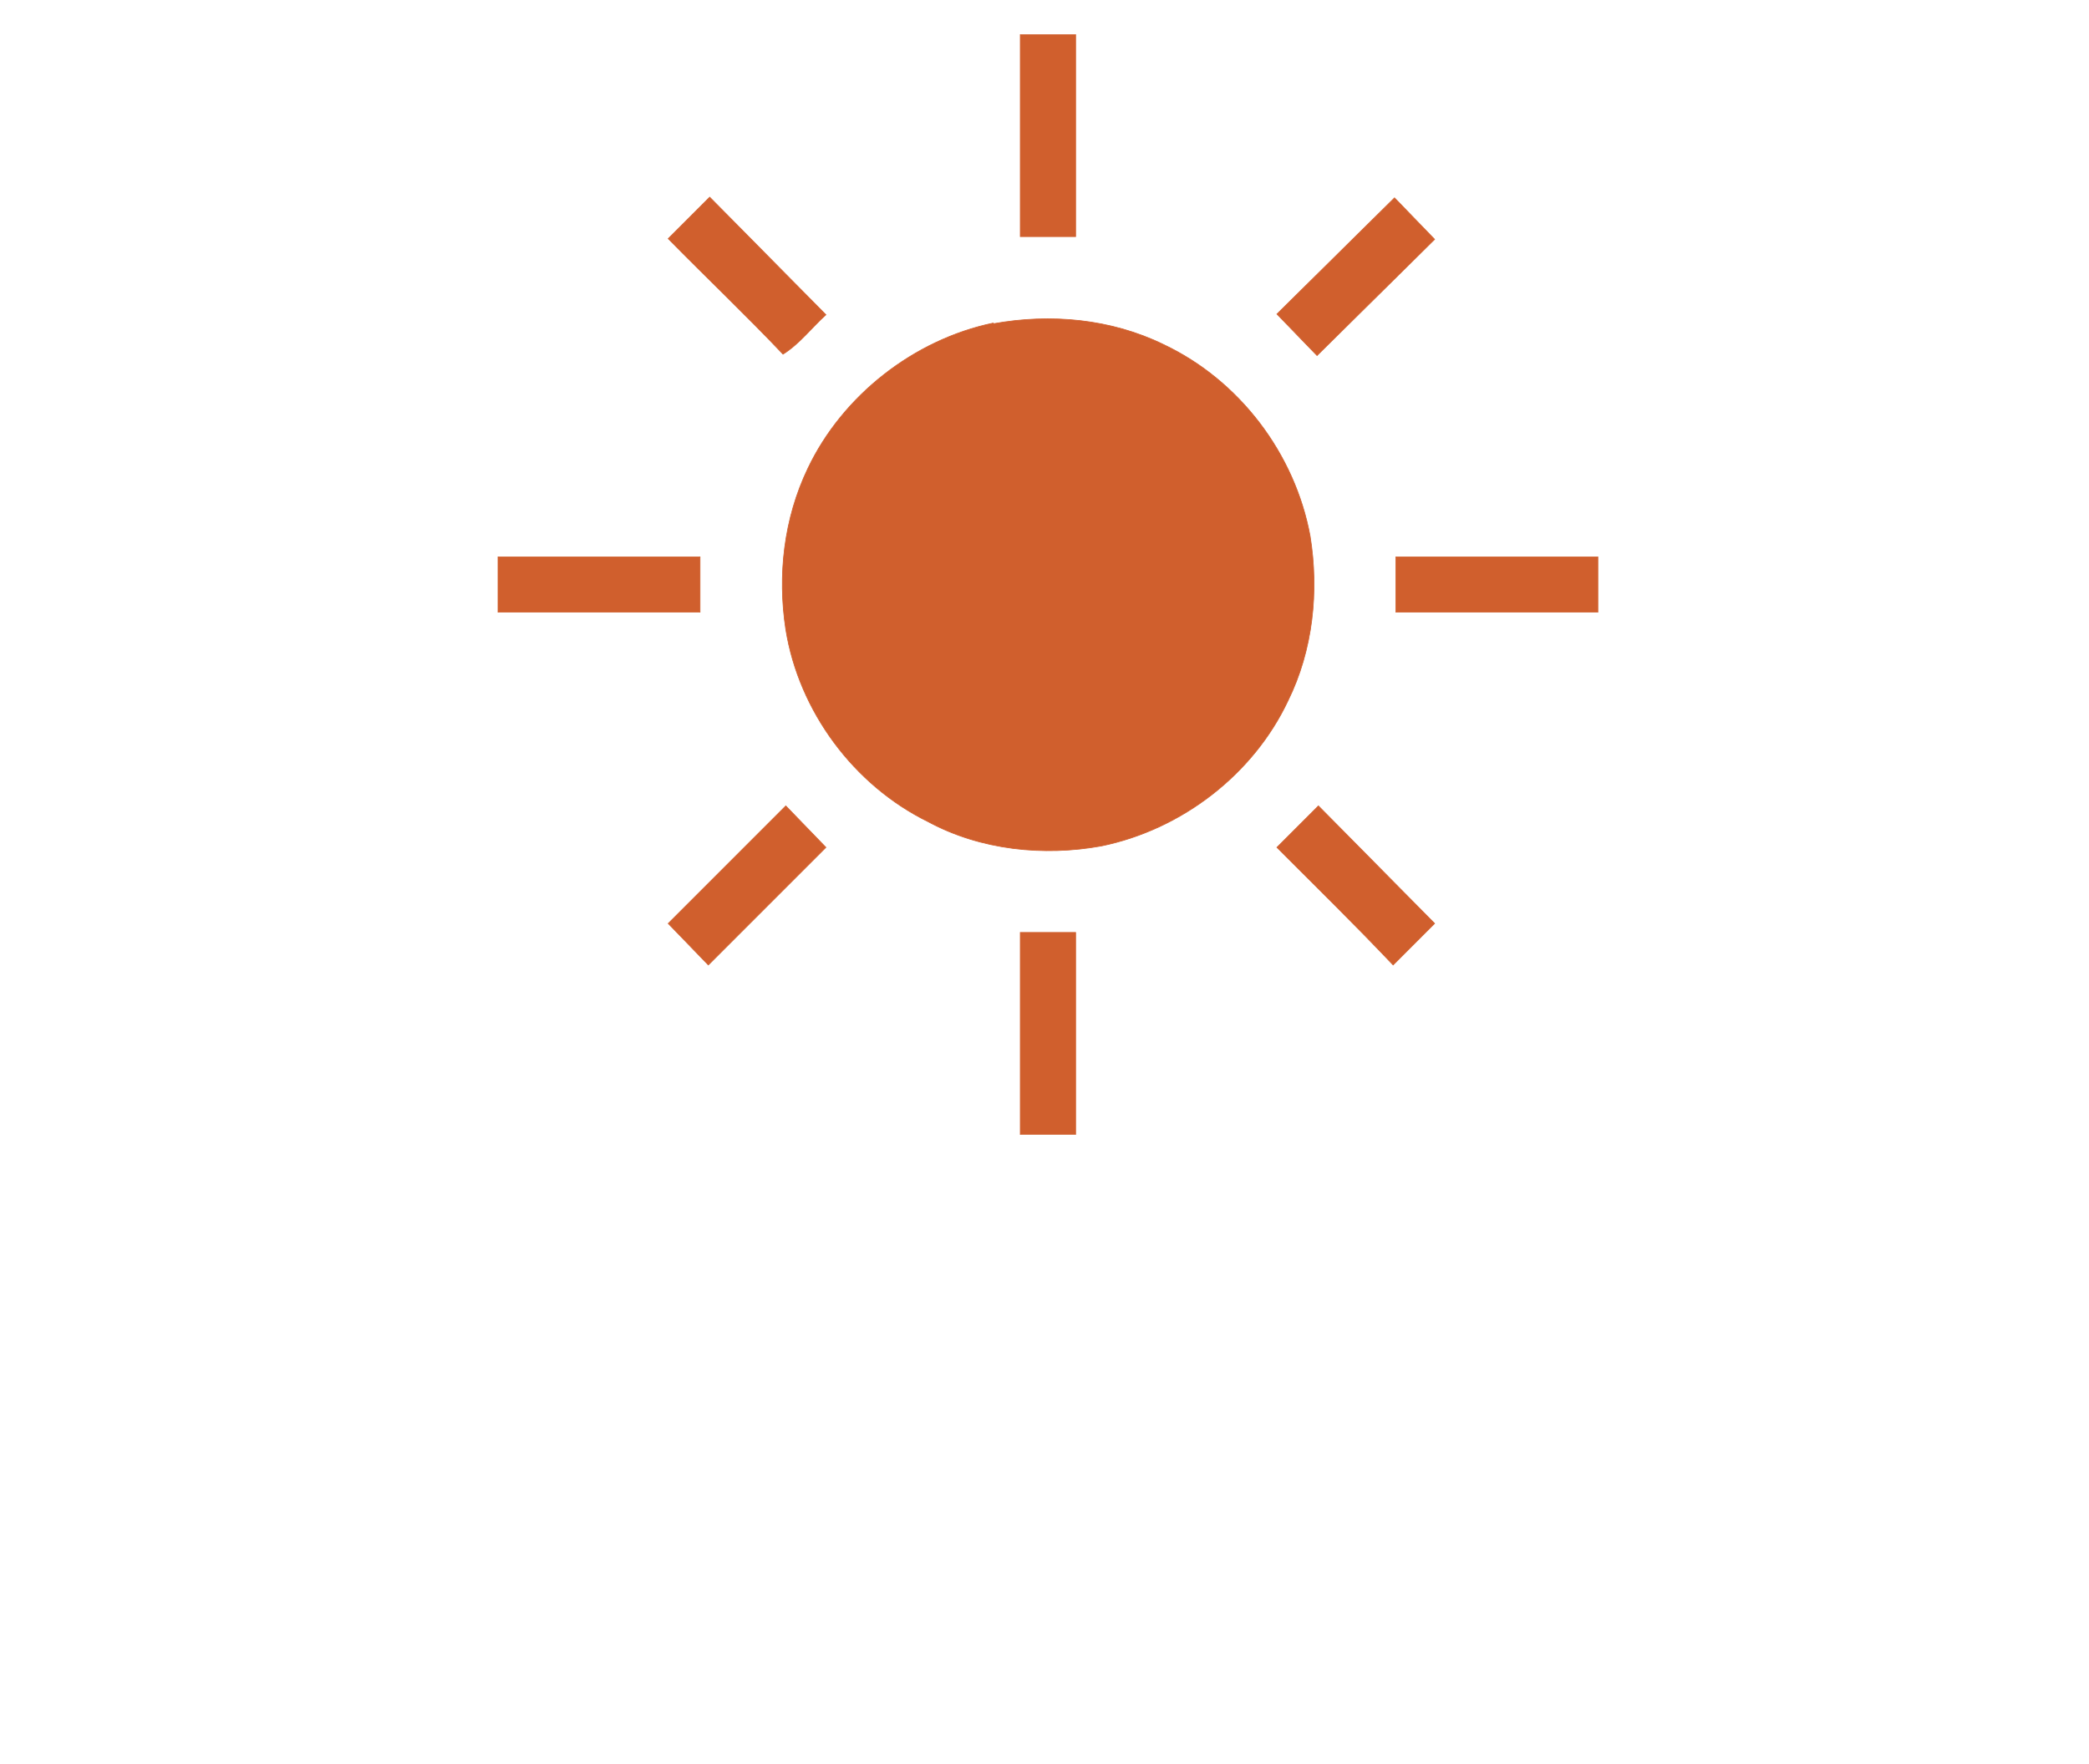
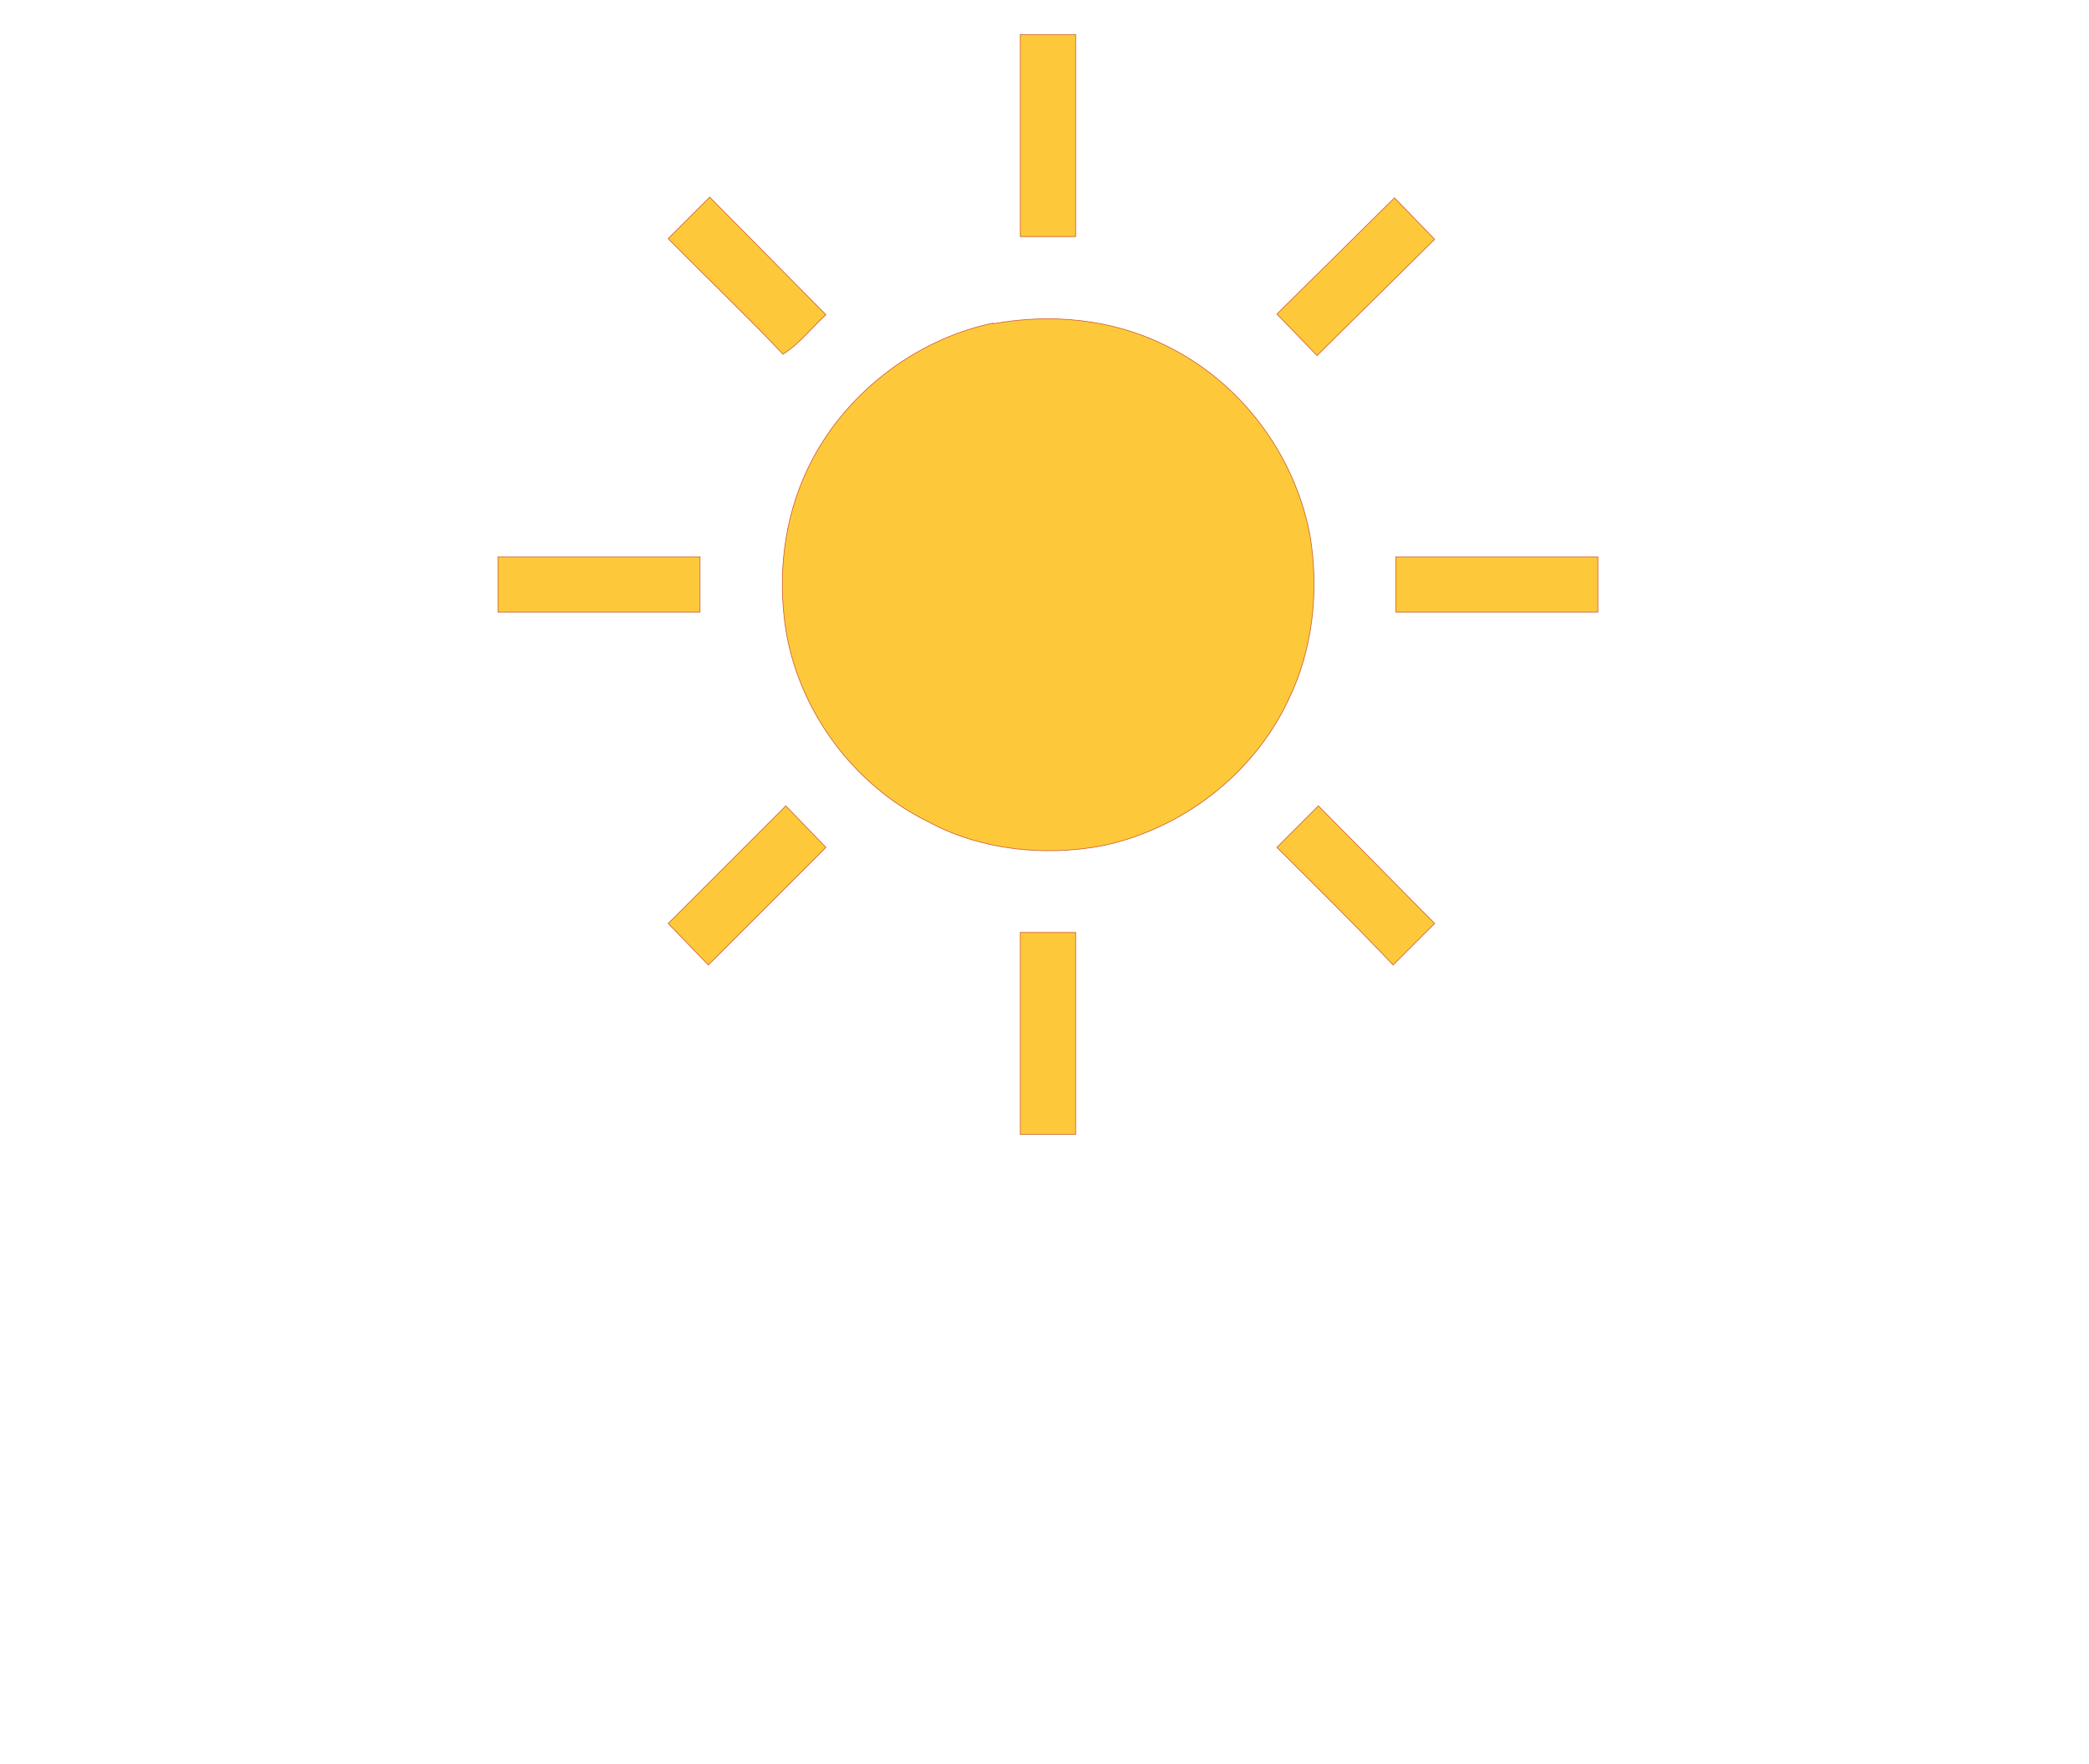
<svg xmlns="http://www.w3.org/2000/svg" id="weather34 clear 32" width="302pt" height="340" viewBox="0 0 302 255">
-   <path fill="#d05f2d" stroke="#d05f2d" stroke-width=".1" d="M147.5 5h8v29.2h-8V5zM96.6 34.5l6-6 16.8 17c-2 1.8-3.8 4.2-6.2 5.7-5.4-5.7-11-11-16.6-16.7zM184.6 45.4l17-16.8 5.8 6-17 16.8-5.8-6zM143.6 46.8c8.3-1.5 17-.7 24.6 3 11 5.2 19 15.8 21.2 27.7 1.3 8 .4 16.5-3.2 23.8-5 10.6-15.3 18.6-27 21-8.3 1.5-17.4.6-25-3.5-10.8-5.3-18.7-16-20.6-27.8-1.2-7.8-.3-16 3.2-23.3 5-10.5 15.3-18.6 26.8-21zM72 80.5h29.2v8H72v-8zM201.8 80.5H231v8h-29.2v-8zM96.6 133.5l17-17 5.8 6-17 17-5.8-6zM184.6 122.5l6-6 16.8 17-6 6c-5.5-5.8-11.2-11.4-16.8-17zM147.5 134.8h8V164h-8v-29.2z" />
+   <path fill="hsl(44, 98%, 61%)" stroke="#d05f2d" stroke-width=".1" d="M147.5 5h8v29.2h-8V5zM96.6 34.5l6-6 16.8 17c-2 1.8-3.8 4.2-6.2 5.7-5.4-5.7-11-11-16.6-16.7zM184.6 45.4l17-16.8 5.8 6-17 16.8-5.8-6zM143.6 46.8c8.3-1.5 17-.7 24.6 3 11 5.2 19 15.8 21.2 27.7 1.3 8 .4 16.5-3.2 23.8-5 10.6-15.3 18.6-27 21-8.3 1.5-17.4.6-25-3.5-10.8-5.3-18.7-16-20.6-27.8-1.2-7.8-.3-16 3.2-23.3 5-10.5 15.3-18.6 26.8-21zM72 80.5h29.2v8H72v-8zM201.8 80.5H231v8h-29.2v-8zM96.6 133.5l17-17 5.8 6-17 17-5.8-6zM184.6 122.5l6-6 16.8 17-6 6c-5.5-5.8-11.2-11.4-16.8-17zM147.5 134.8h8V164h-8v-29.2z" />
</svg>
